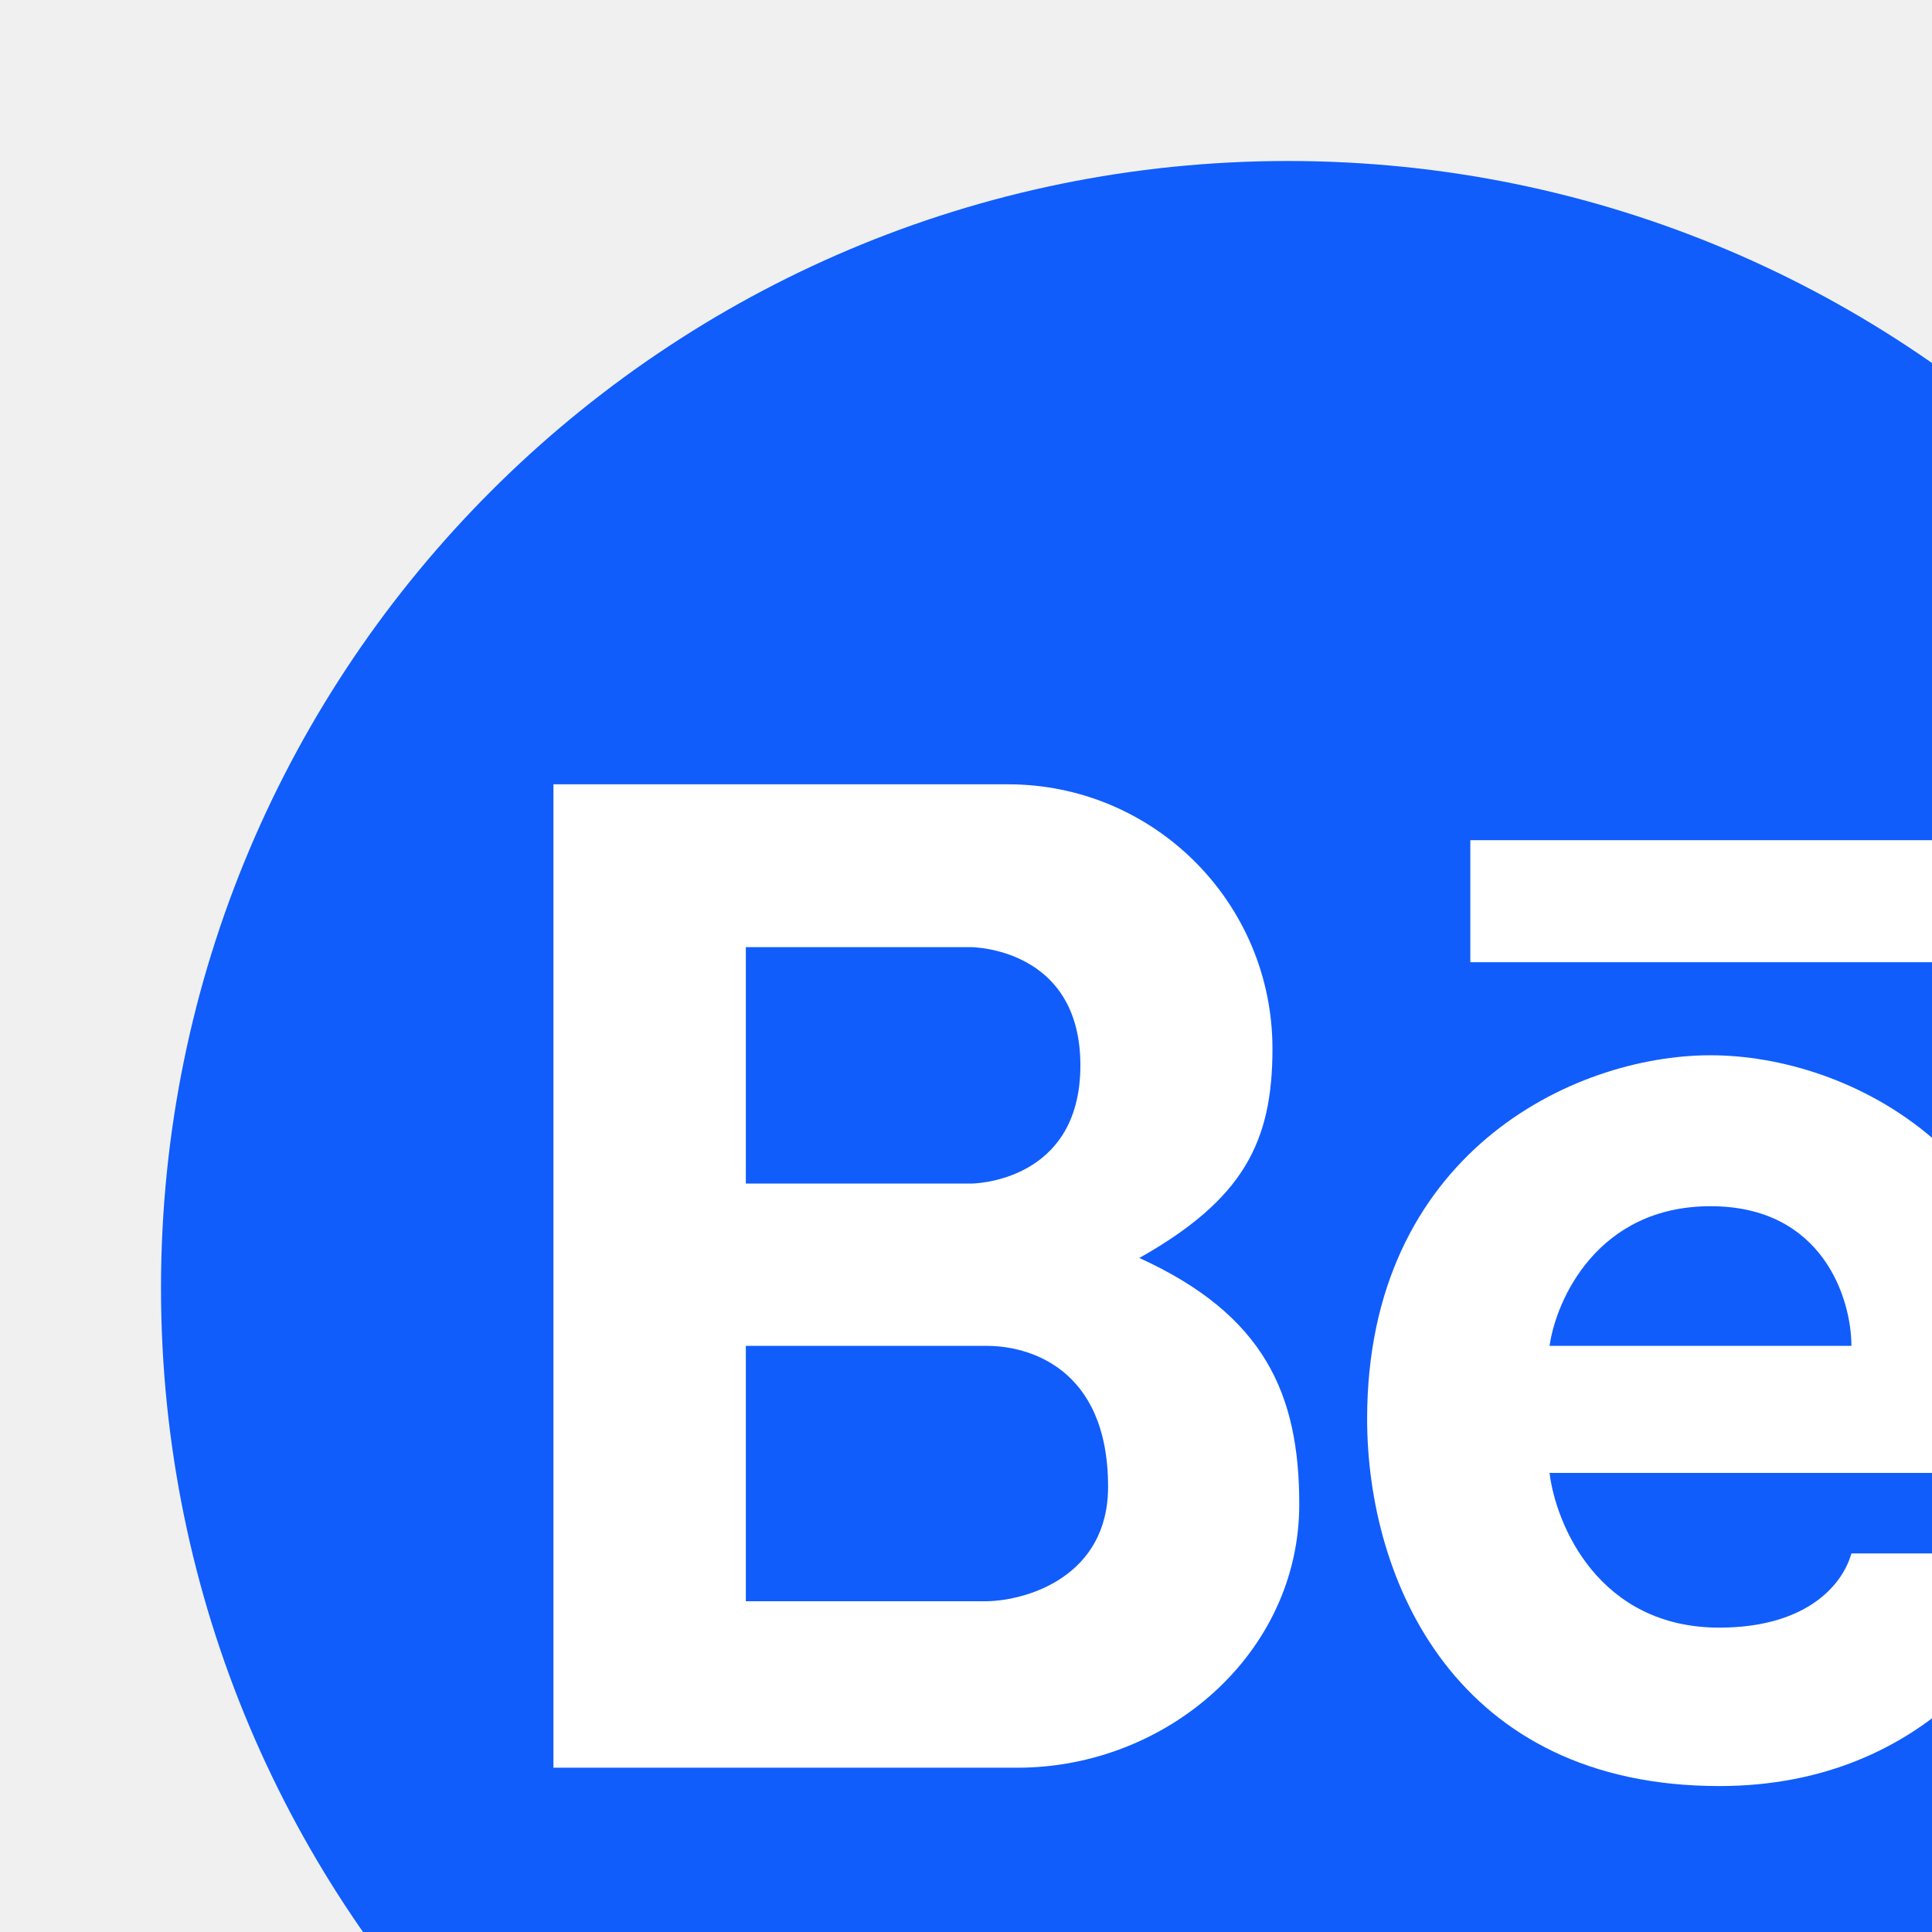
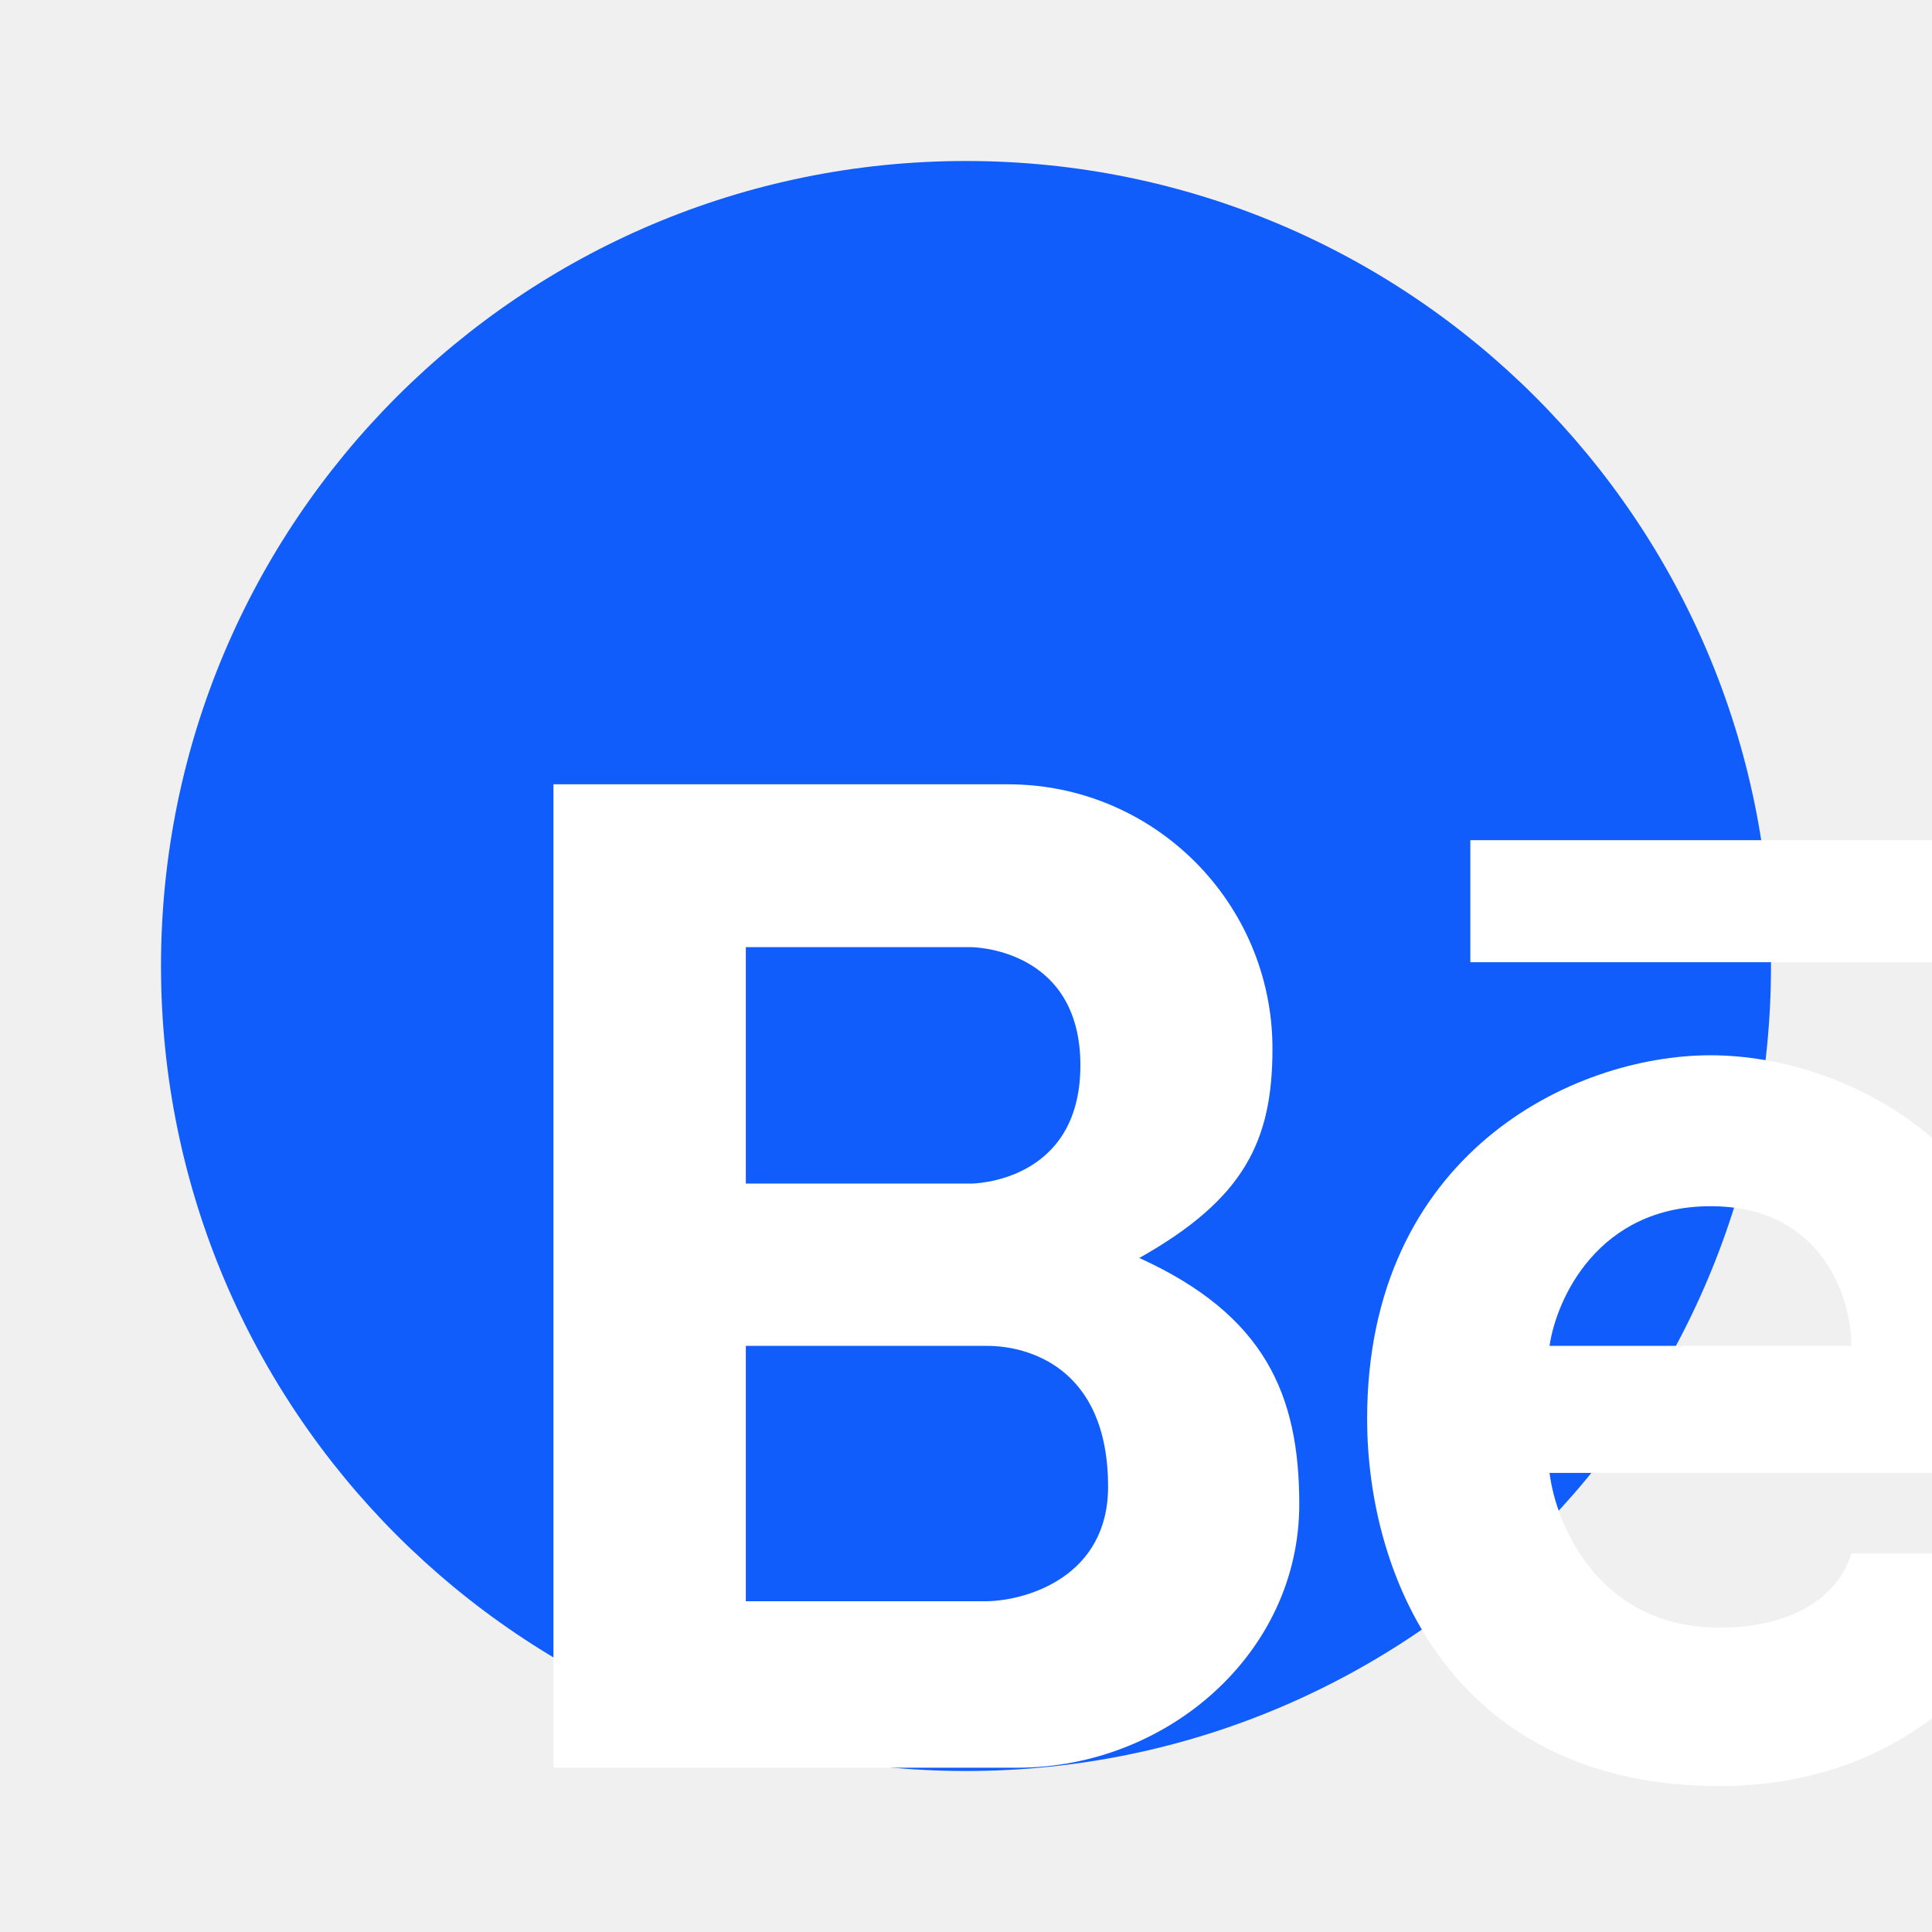
<svg xmlns="http://www.w3.org/2000/svg" width="24" height="24" viewBox="0 0 24 24" fill="none">
-   <circle cx="16" cy="16" r="14" fill="#105DFB" />
+   <circle cx="12" cy="12" r="10" fill="#105DFB" />
  <path style="scale: 0.75;" fill-rule="evenodd" clip-rule="evenodd" d="M6.875 21.959V9.743H12.522C14.336 9.743 15.807 11.214 15.807 13.028C15.807 14.18 15.452 14.895 14.153 15.627C15.708 16.335 16.14 17.318 16.14 18.687C16.14 20.541 14.493 21.959 12.64 21.959H6.875ZM9.265 11.766V14.703H12.062C12.062 14.703 13.421 14.703 13.421 13.234C13.421 11.766 12.062 11.766 12.062 11.766H9.265ZM9.265 19.891V16.719H12.265C12.749 16.719 13.765 16.969 13.765 18.469C13.765 19.581 12.765 19.88 12.265 19.891H9.265Z" fill="white" />
  <path style="scale: 0.75;" fill-rule="evenodd" clip-rule="evenodd" d="M21.249 13.109C19.53 13.109 16.983 14.344 16.983 17.625C16.983 19.623 18.077 22.187 21.358 22.187C23.983 22.187 25.192 20.26 25.468 19.297H22.999C22.874 19.734 22.39 20.219 21.358 20.219C19.858 20.219 19.327 18.937 19.249 18.297H25.468V17.625C25.468 14.344 22.968 13.109 21.249 13.109ZM21.249 14.984C19.849 14.984 19.332 16.141 19.249 16.719H22.999C22.999 16.141 22.649 14.984 21.249 14.984Z" fill="white" />
  <path style="scale: 0.75;" d="M18.265 10.437V11.953H24.155V10.437H18.265Z" fill="white" />
</svg>
